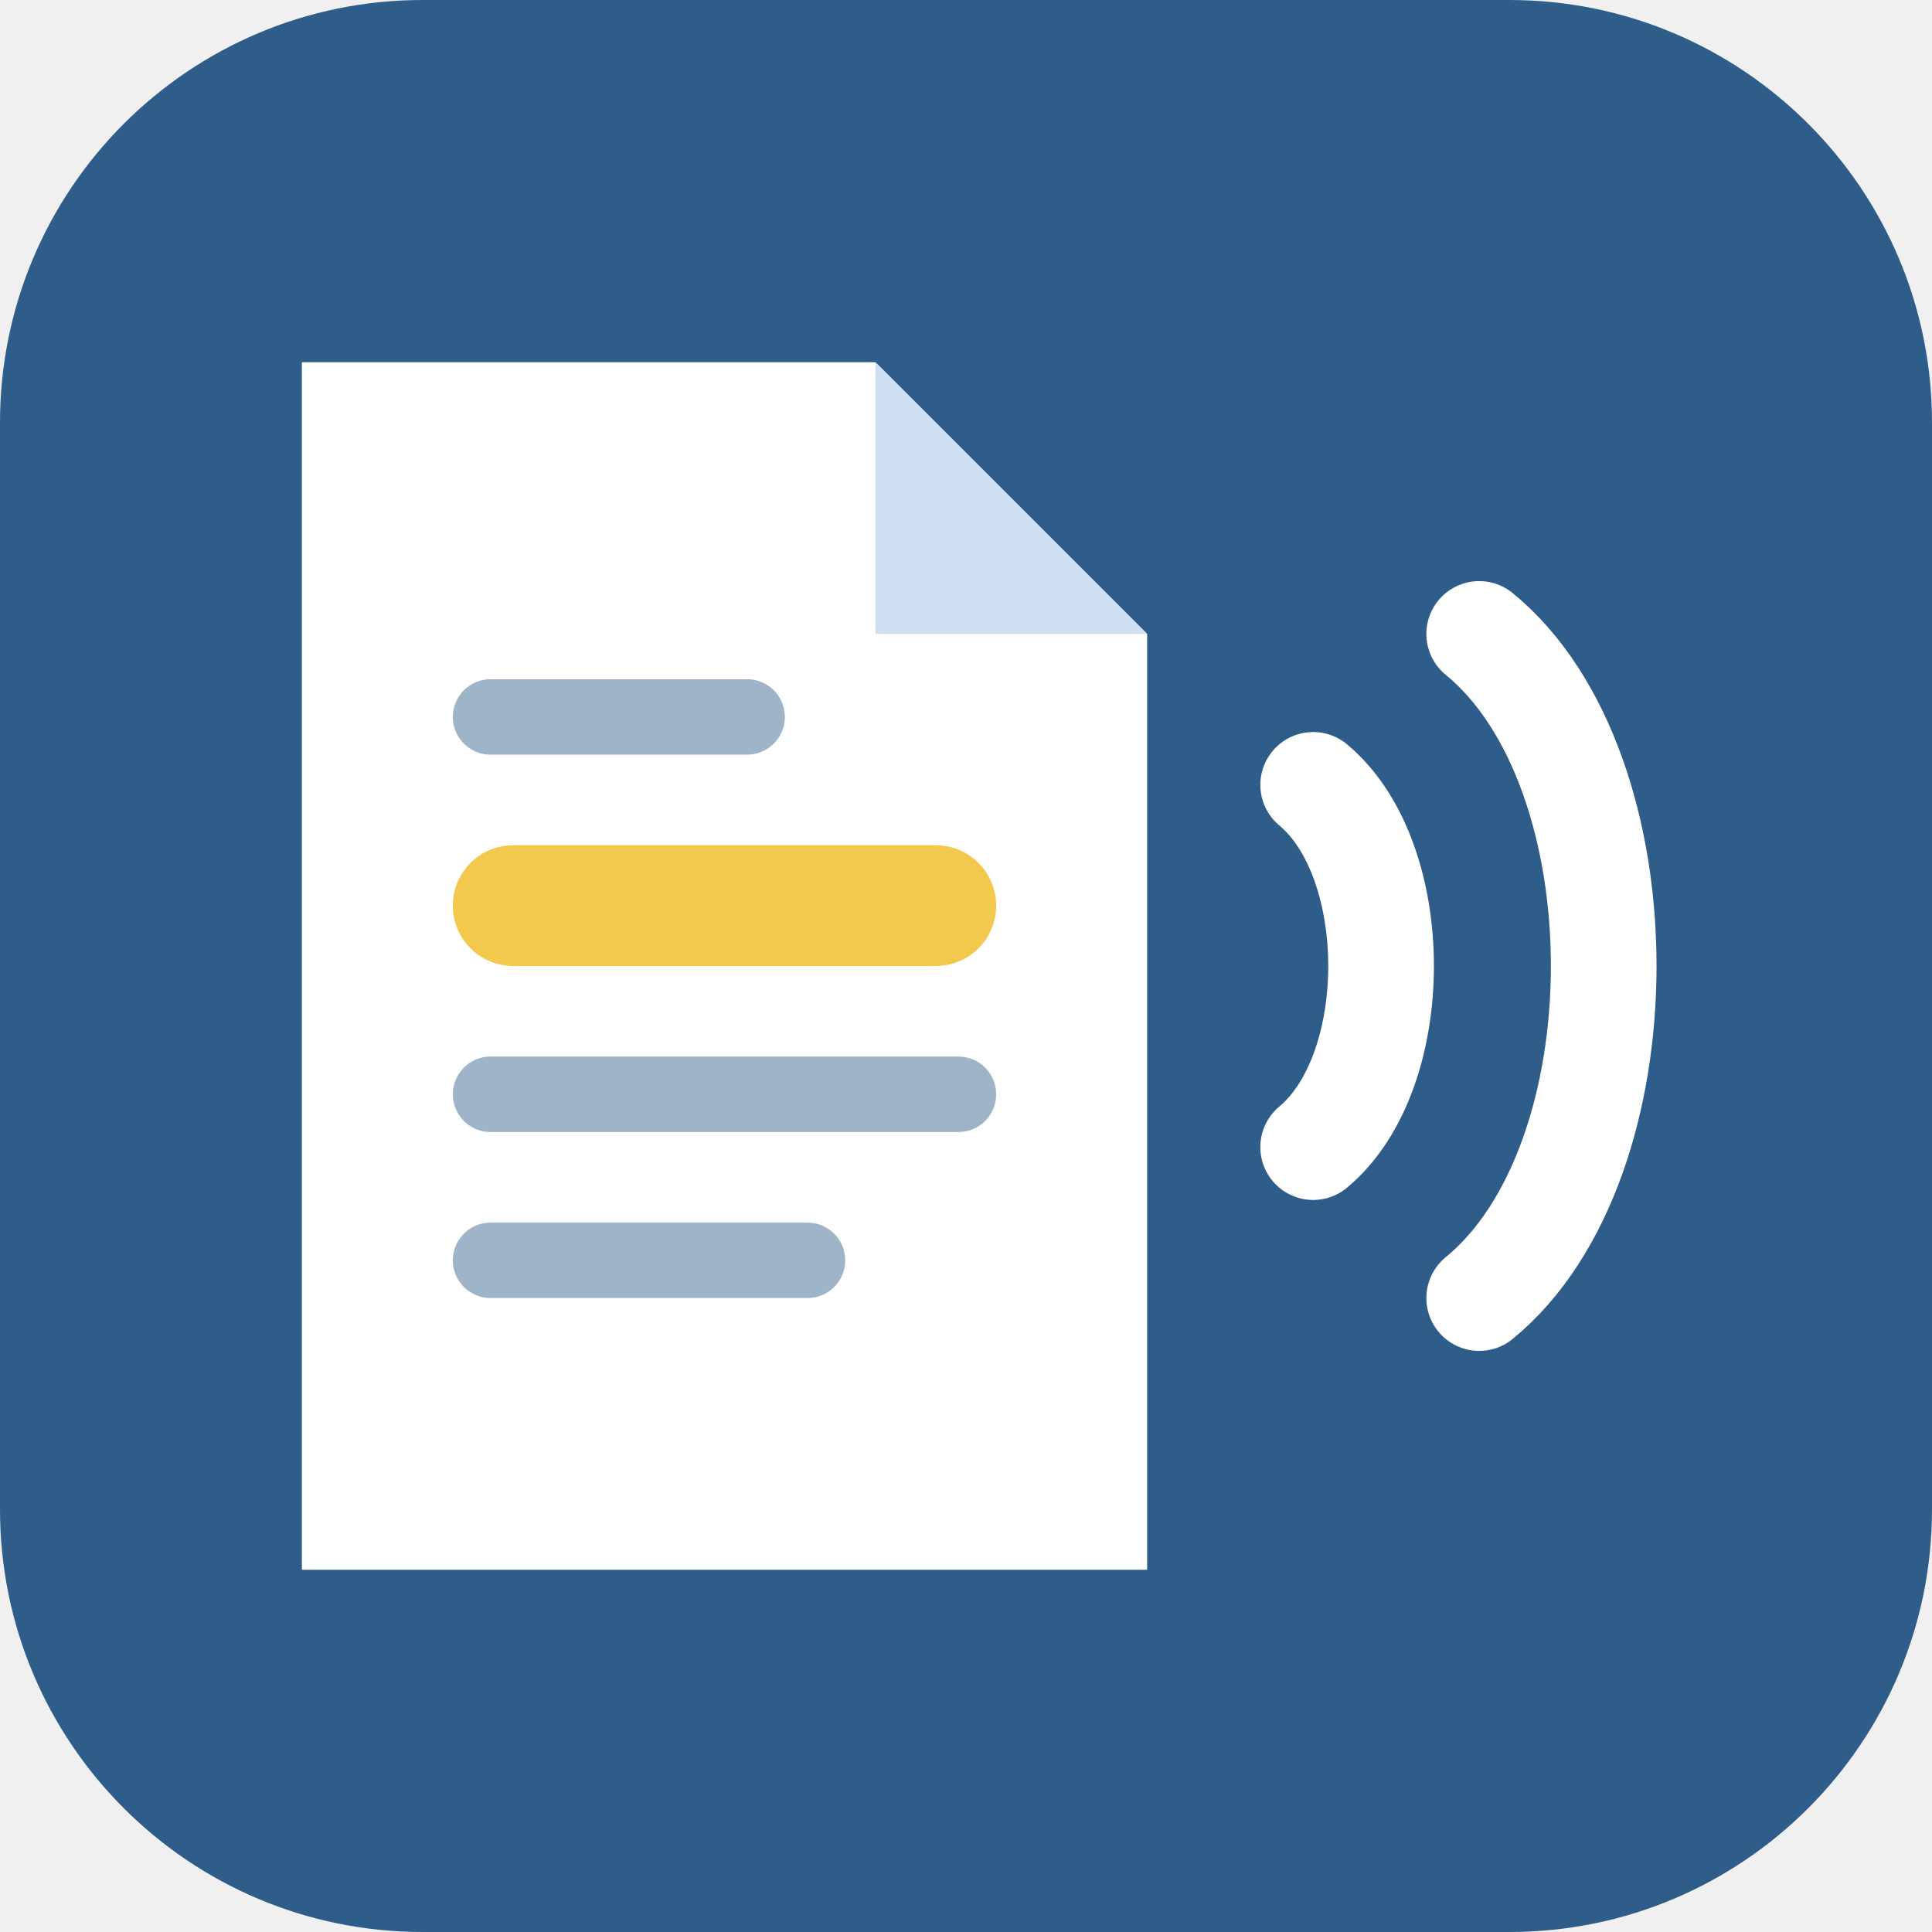
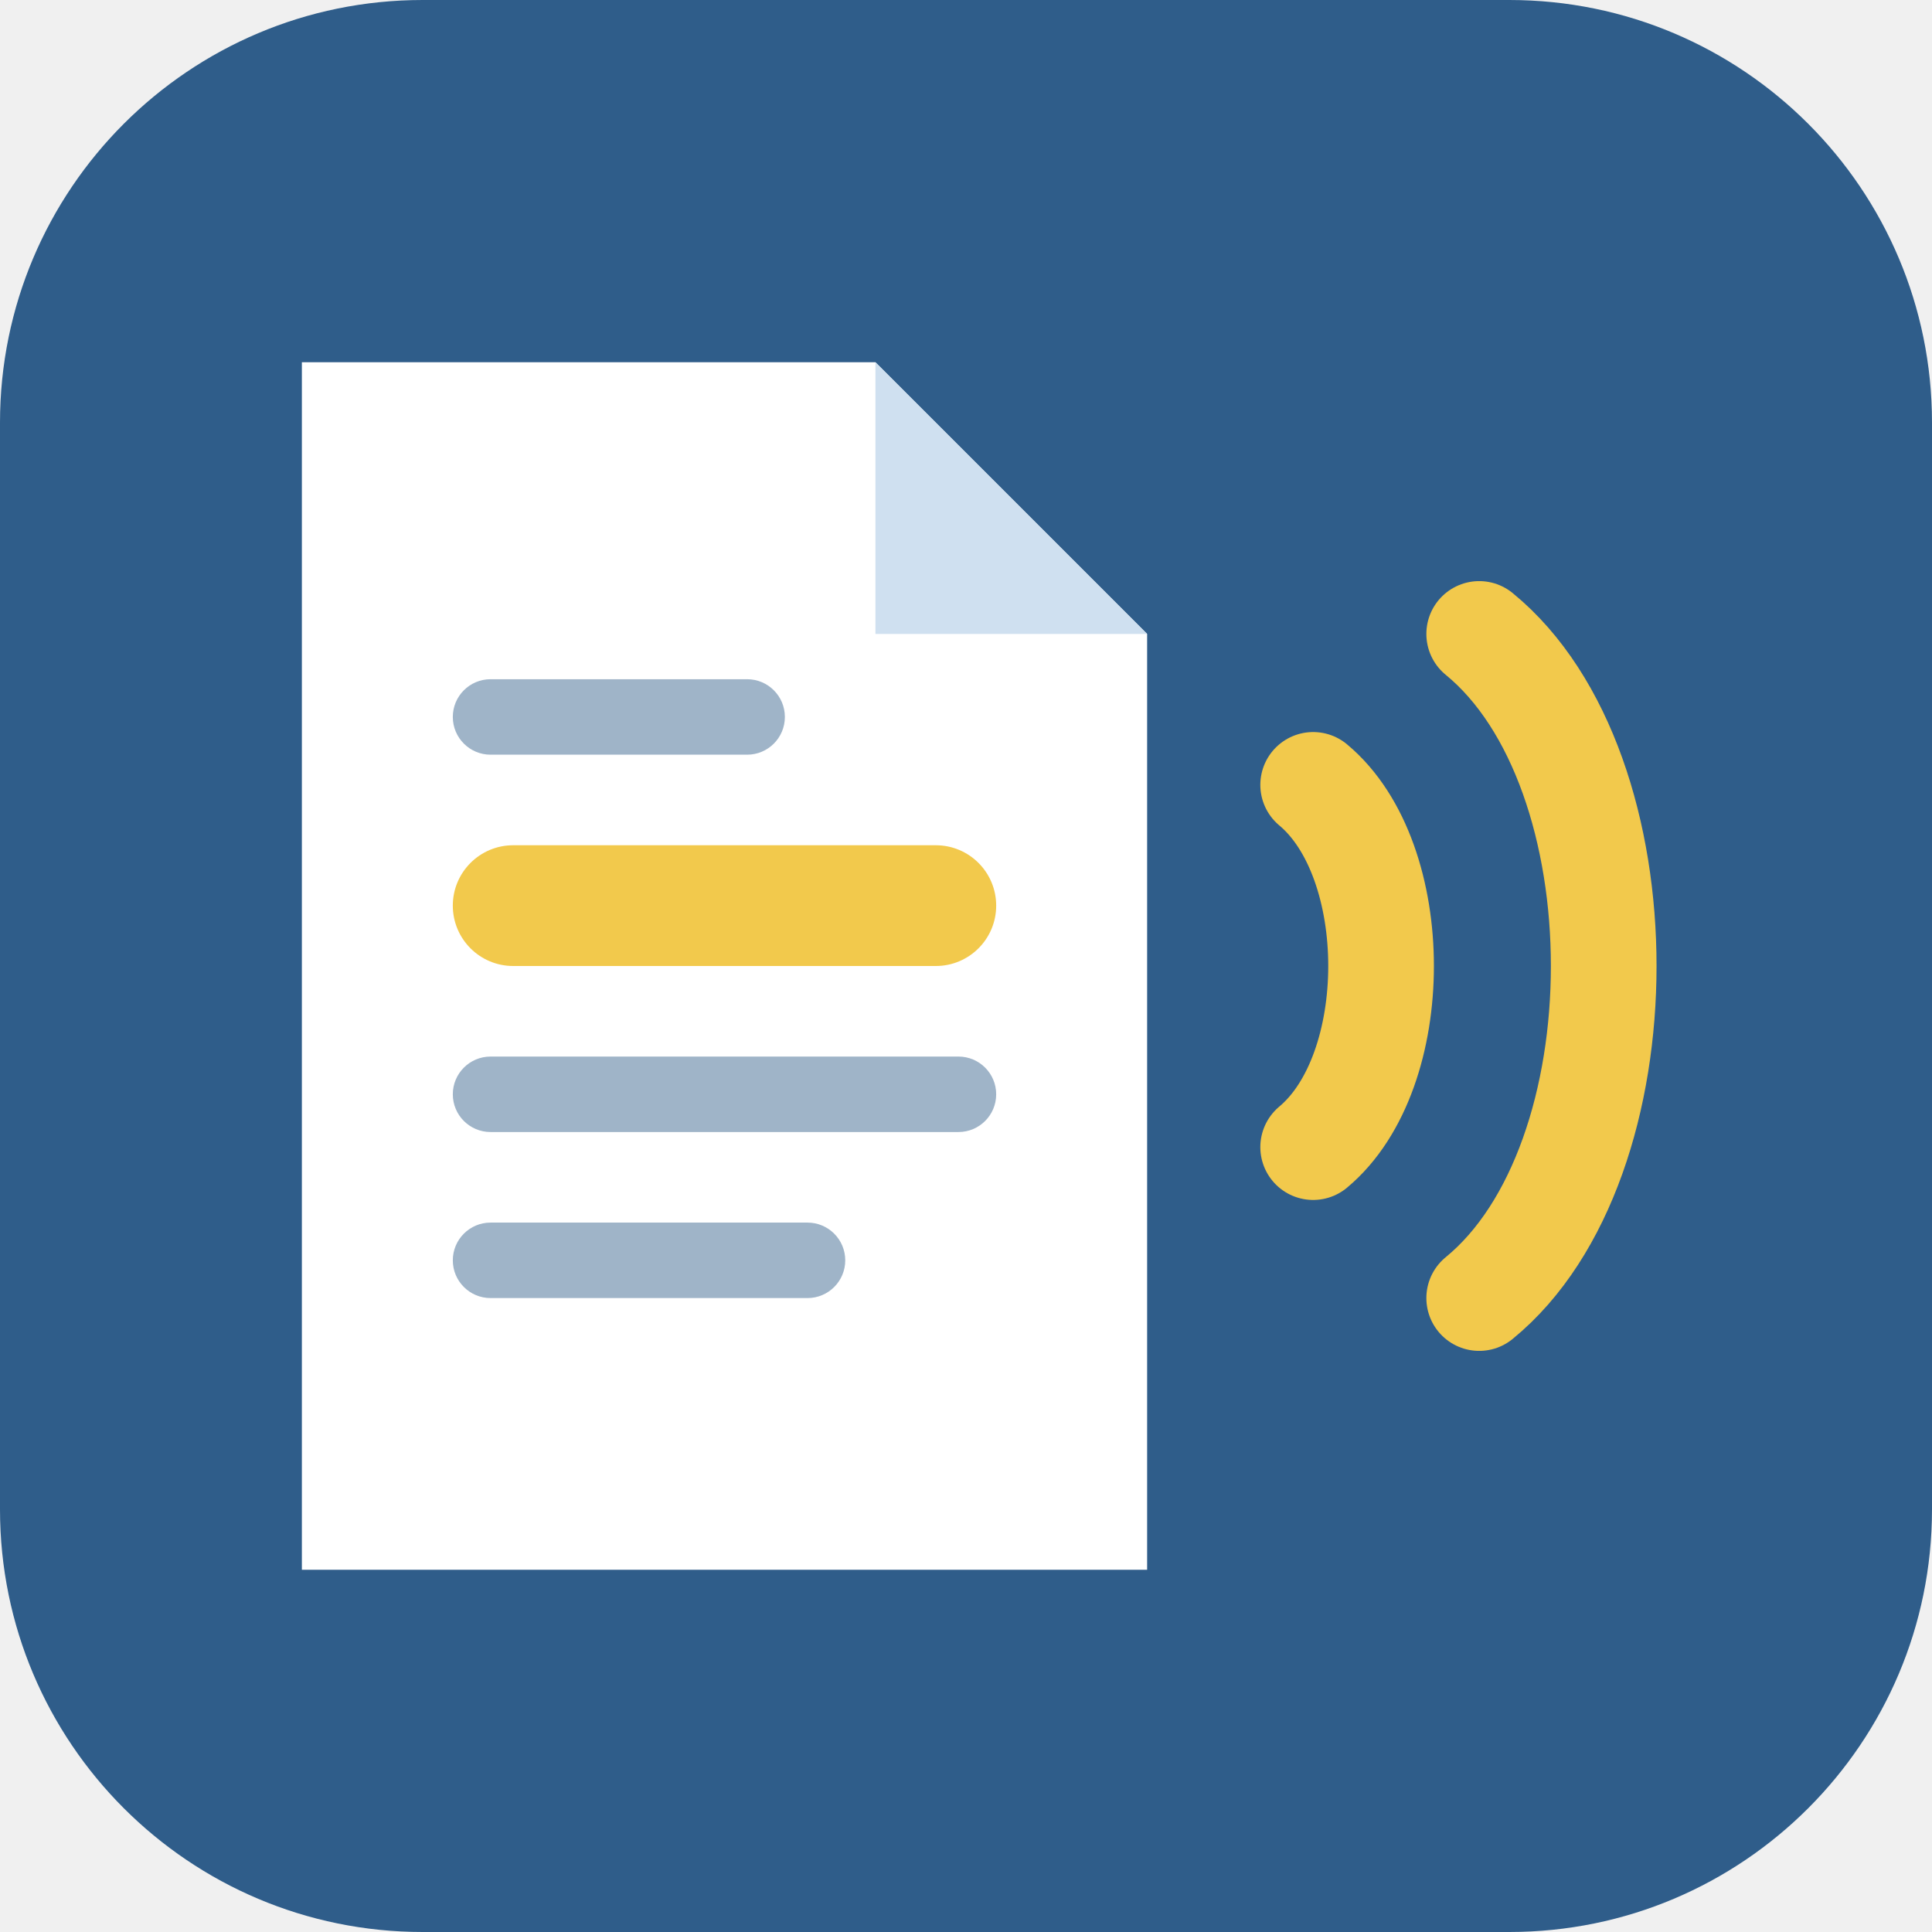
<svg xmlns="http://www.w3.org/2000/svg" viewBox="0 0 64 64">
  <rect width="64" height="64" rx="14" fill="#2f5d8a" />
  <path d="M10 12h19l9 9v31H10z" fill="#fff" />
  <path d="M29 12v9h9" fill="#cfe0f0" />
  <rect x="15" y="22.5" width="11" height="2.5" rx="1.25" fill="#9fb4c8" />
  <rect x="15" y="28" width="18" height="4" rx="2" fill="#f2c94c" />
  <rect x="15" y="35" width="18" height="2.5" rx="1.25" fill="#9fb4c8" />
  <rect x="15" y="40.5" width="13" height="2.5" rx="1.25" fill="#9fb4c8" />
-   <path d="M43.5 26c3 2.5 3 9.5 0 12M49 21c5.5 4.5 5.5 17.5 0 22" stroke="#fff" stroke-width="3.5" fill="none" stroke-linecap="round" />
+   <path d="M43.5 26c3 2.5 3 9.5 0 12M49 21c5.5 4.5 5.5 17.5 0 22" stroke="#f2c94c" stroke-width="3.5" fill="none" stroke-linecap="round" />
</svg>
